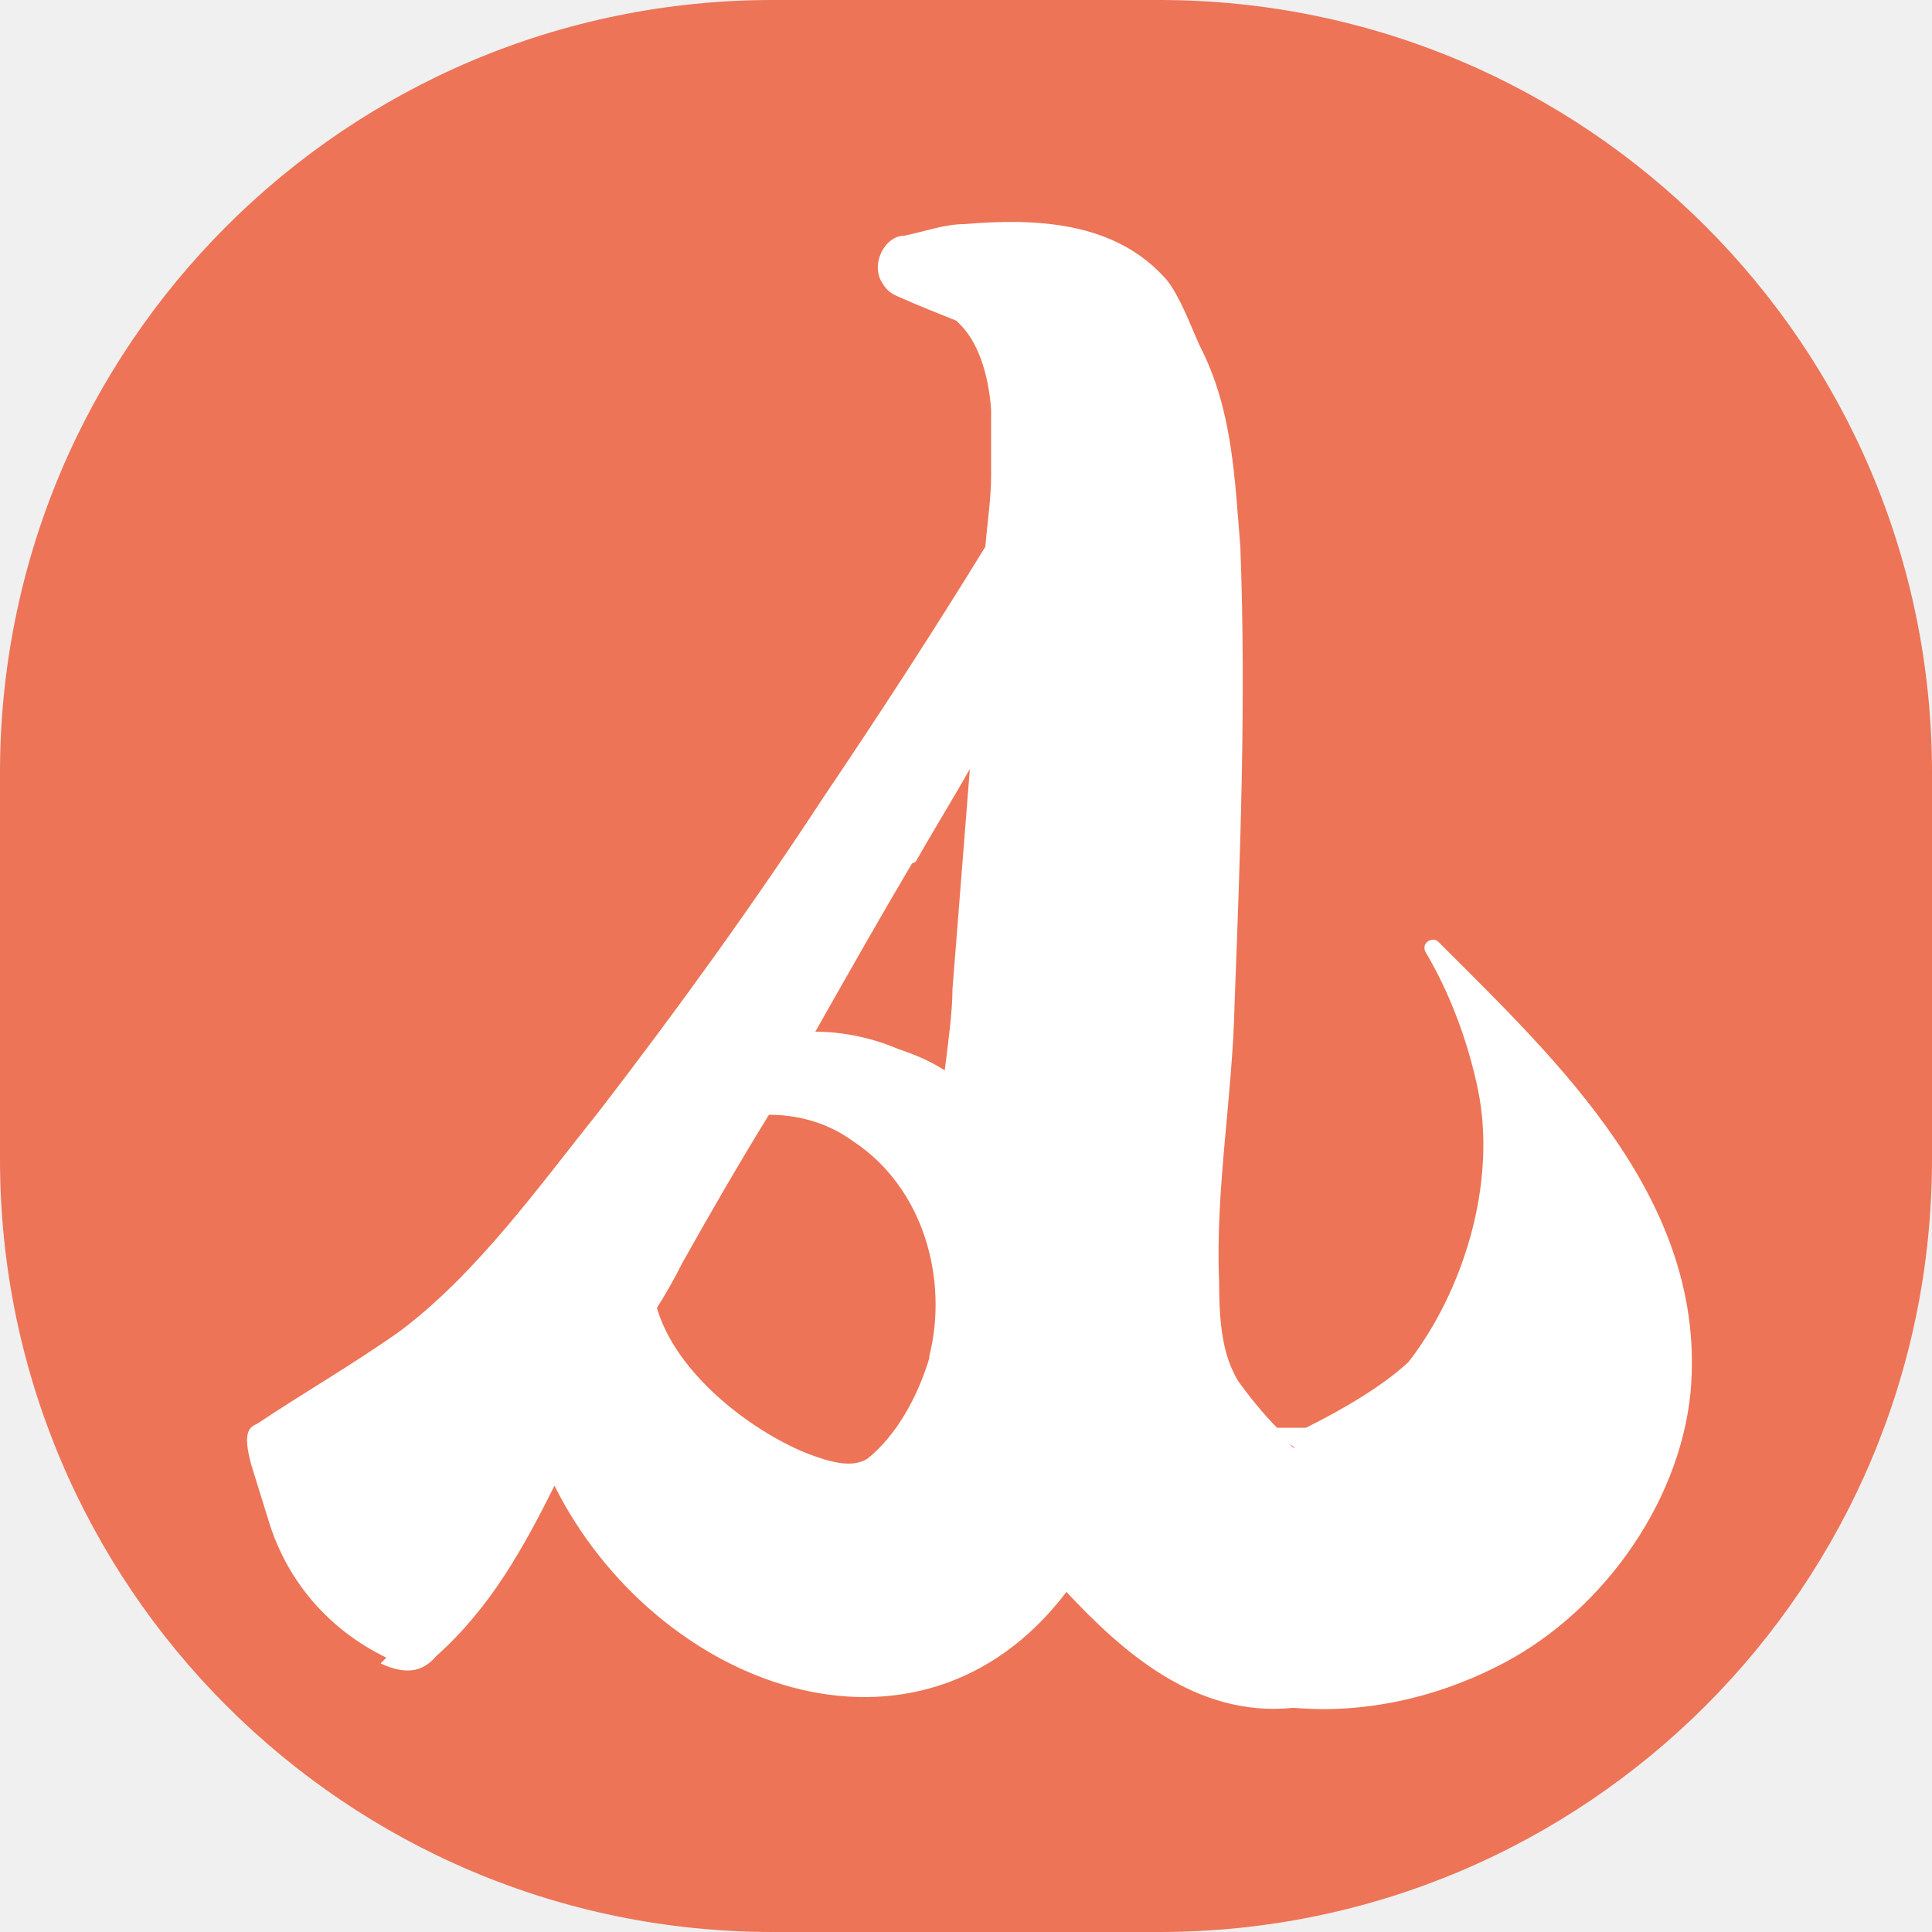
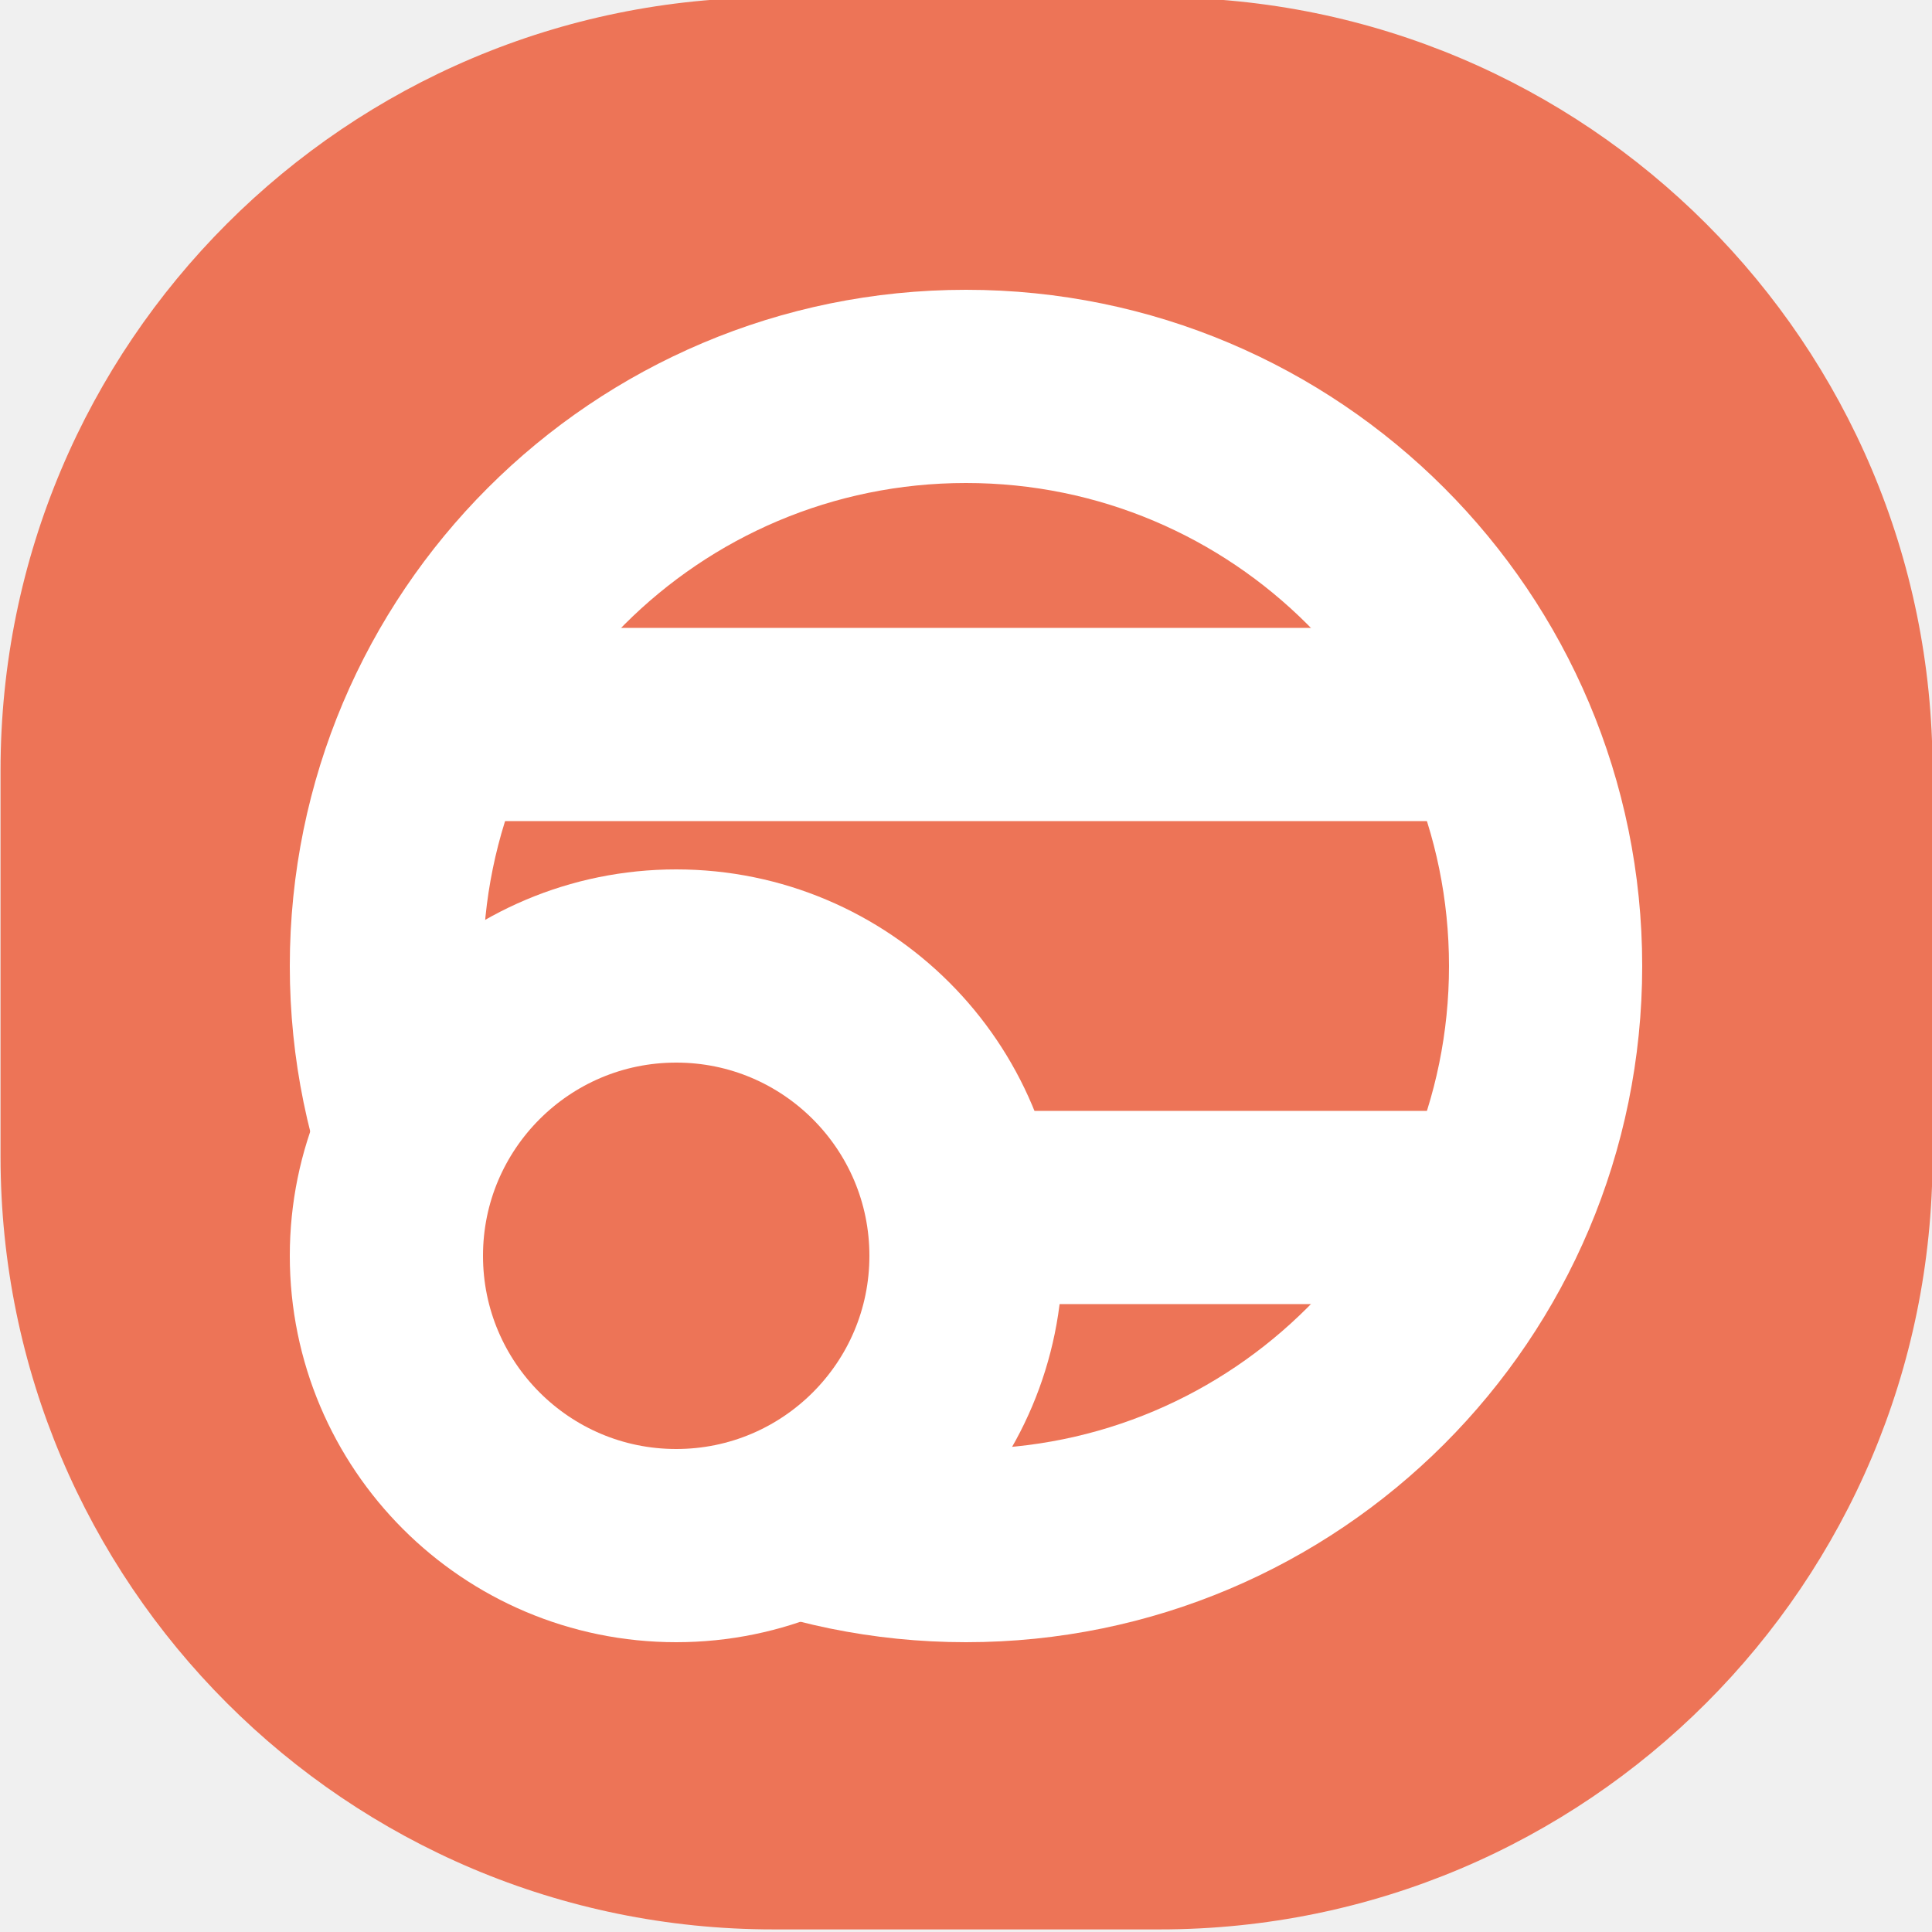
- <svg xmlns="http://www.w3.org/2000/svg" id="a" version="1.1" viewBox="0 0 100 100">
+ <svg xmlns="http://www.w3.org/2000/svg" id="_레이어_1" data-name="레이어 1" viewBox="0 0 200 200">
  <defs>
    <style>
-       .st0 {
-         fill: #fff;
+       .cls-1, .cls-2 {
+         fill: #ed7457;
      }

-       .st1 {
-         fill: #ed7457;
+       .cls-1, .cls-3 {
+         stroke: #fff;
+         stroke-miterlimit: 10;
+         stroke-width: 20px;
+       }
+ 
+       .cls-3 {
+         fill: none;
      }
    </style>
  </defs>
-   <rect class="st1" width="100" height="100" rx="40" ry="40" />
-   <path class="st0" d="M19.7,86.1c1.5.7,2.3.3,2.9-.4,2.8-2.5,4.5-5.6,6.1-8.8,5.2,10.4,18.8,15.6,26.5,5.5,2.9,3.1,6.7,6.5,11.7,6h.5-.4c3.6.3,7.2-.5,10.4-2.1,5.3-2.6,9.5-8.3,10.1-14.2.9-9.9-6.8-17.1-13-23.3-.3-.4-1,0-.7.5,1.3,2.2,2.2,4.7,2.7,7.1,1,4.9-.8,10.5-3.6,14.1-1.4,1.3-3.5,2.5-5.3,3.4h-.2c-.4,0-.9,0-1.3,0-.7-.7-1.5-1.7-2-2.4-.8-1.3-1-2.9-1-5.2-.2-4.7.7-9.6.8-14.3.3-7.9.6-15.8.3-23.7-.3-3.6-.4-7.1-2.1-10.4-.5-1.1-1-2.5-1.7-3.4-2.7-3.1-6.9-3.2-10.5-2.9-1,0-2.1.4-3.1.6-1,0-1.8,1.5-1.1,2.5.3.5.7.6.9.7.9.4,1.9.8,2.9,1.2,0,0,0,0,.2.2,1.1,1.1,1.5,3,1.6,4.4,0,1.9,0,2.8,0,3.1s0,0,0,0v.3c0,1.2-.2,2.5-.3,3.7-2.7,4.4-5.5,8.7-8.4,13-3.6,5.5-7.5,10.9-11.5,16.1-3.2,4-6.4,8.5-10.4,11.5-2.4,1.7-5,3.2-7.4,4.8-.5.2-.7.6-.3,2.1l.9,2.9c.9,3,3,5.6,6.1,7.1h0ZM66.9,74.9s-.2-.2-.3-.2h0c.5.2.4.3.3.2ZM48.1,70.3c-.6,2-1.7,4-3.2,5.2-.8.5-1.9.2-3.2-.3-2.9-1.2-6.7-4.1-7.7-7.5.5-.8.9-1.5,1.3-2.3,1.4-2.5,2.9-5.1,4.5-7.7,1.3,0,2.9.3,4.4,1.4,3.6,2.4,4.9,7.1,3.9,11.1h0ZM47.4,44.6c.9-1.6,1.9-3.2,2.8-4.8-.3,3.8-.6,7.6-.9,11.4,0,1.1-.2,2.6-.4,4.2-.8-.5-1.5-.8-2.4-1.1-1.4-.6-2.9-.9-4.3-.9,1.7-3,3.4-6,5-8.7h0Z" />
+   <rect class="cls-2" x=".057" y="-.268" width="200" height="200" rx="80" ry="80" />
+   <circle class="cls-3" cx="100" cy="100" r="60" />
+   <line class="cls-1" x1="40" y1="75" x2="160" y2="75" />
+   <line class="cls-1" x1="40" y1="125" x2="160" y2="125" />
+   <circle class="cls-1" cx="70" cy="130" r="30" />
</svg>
